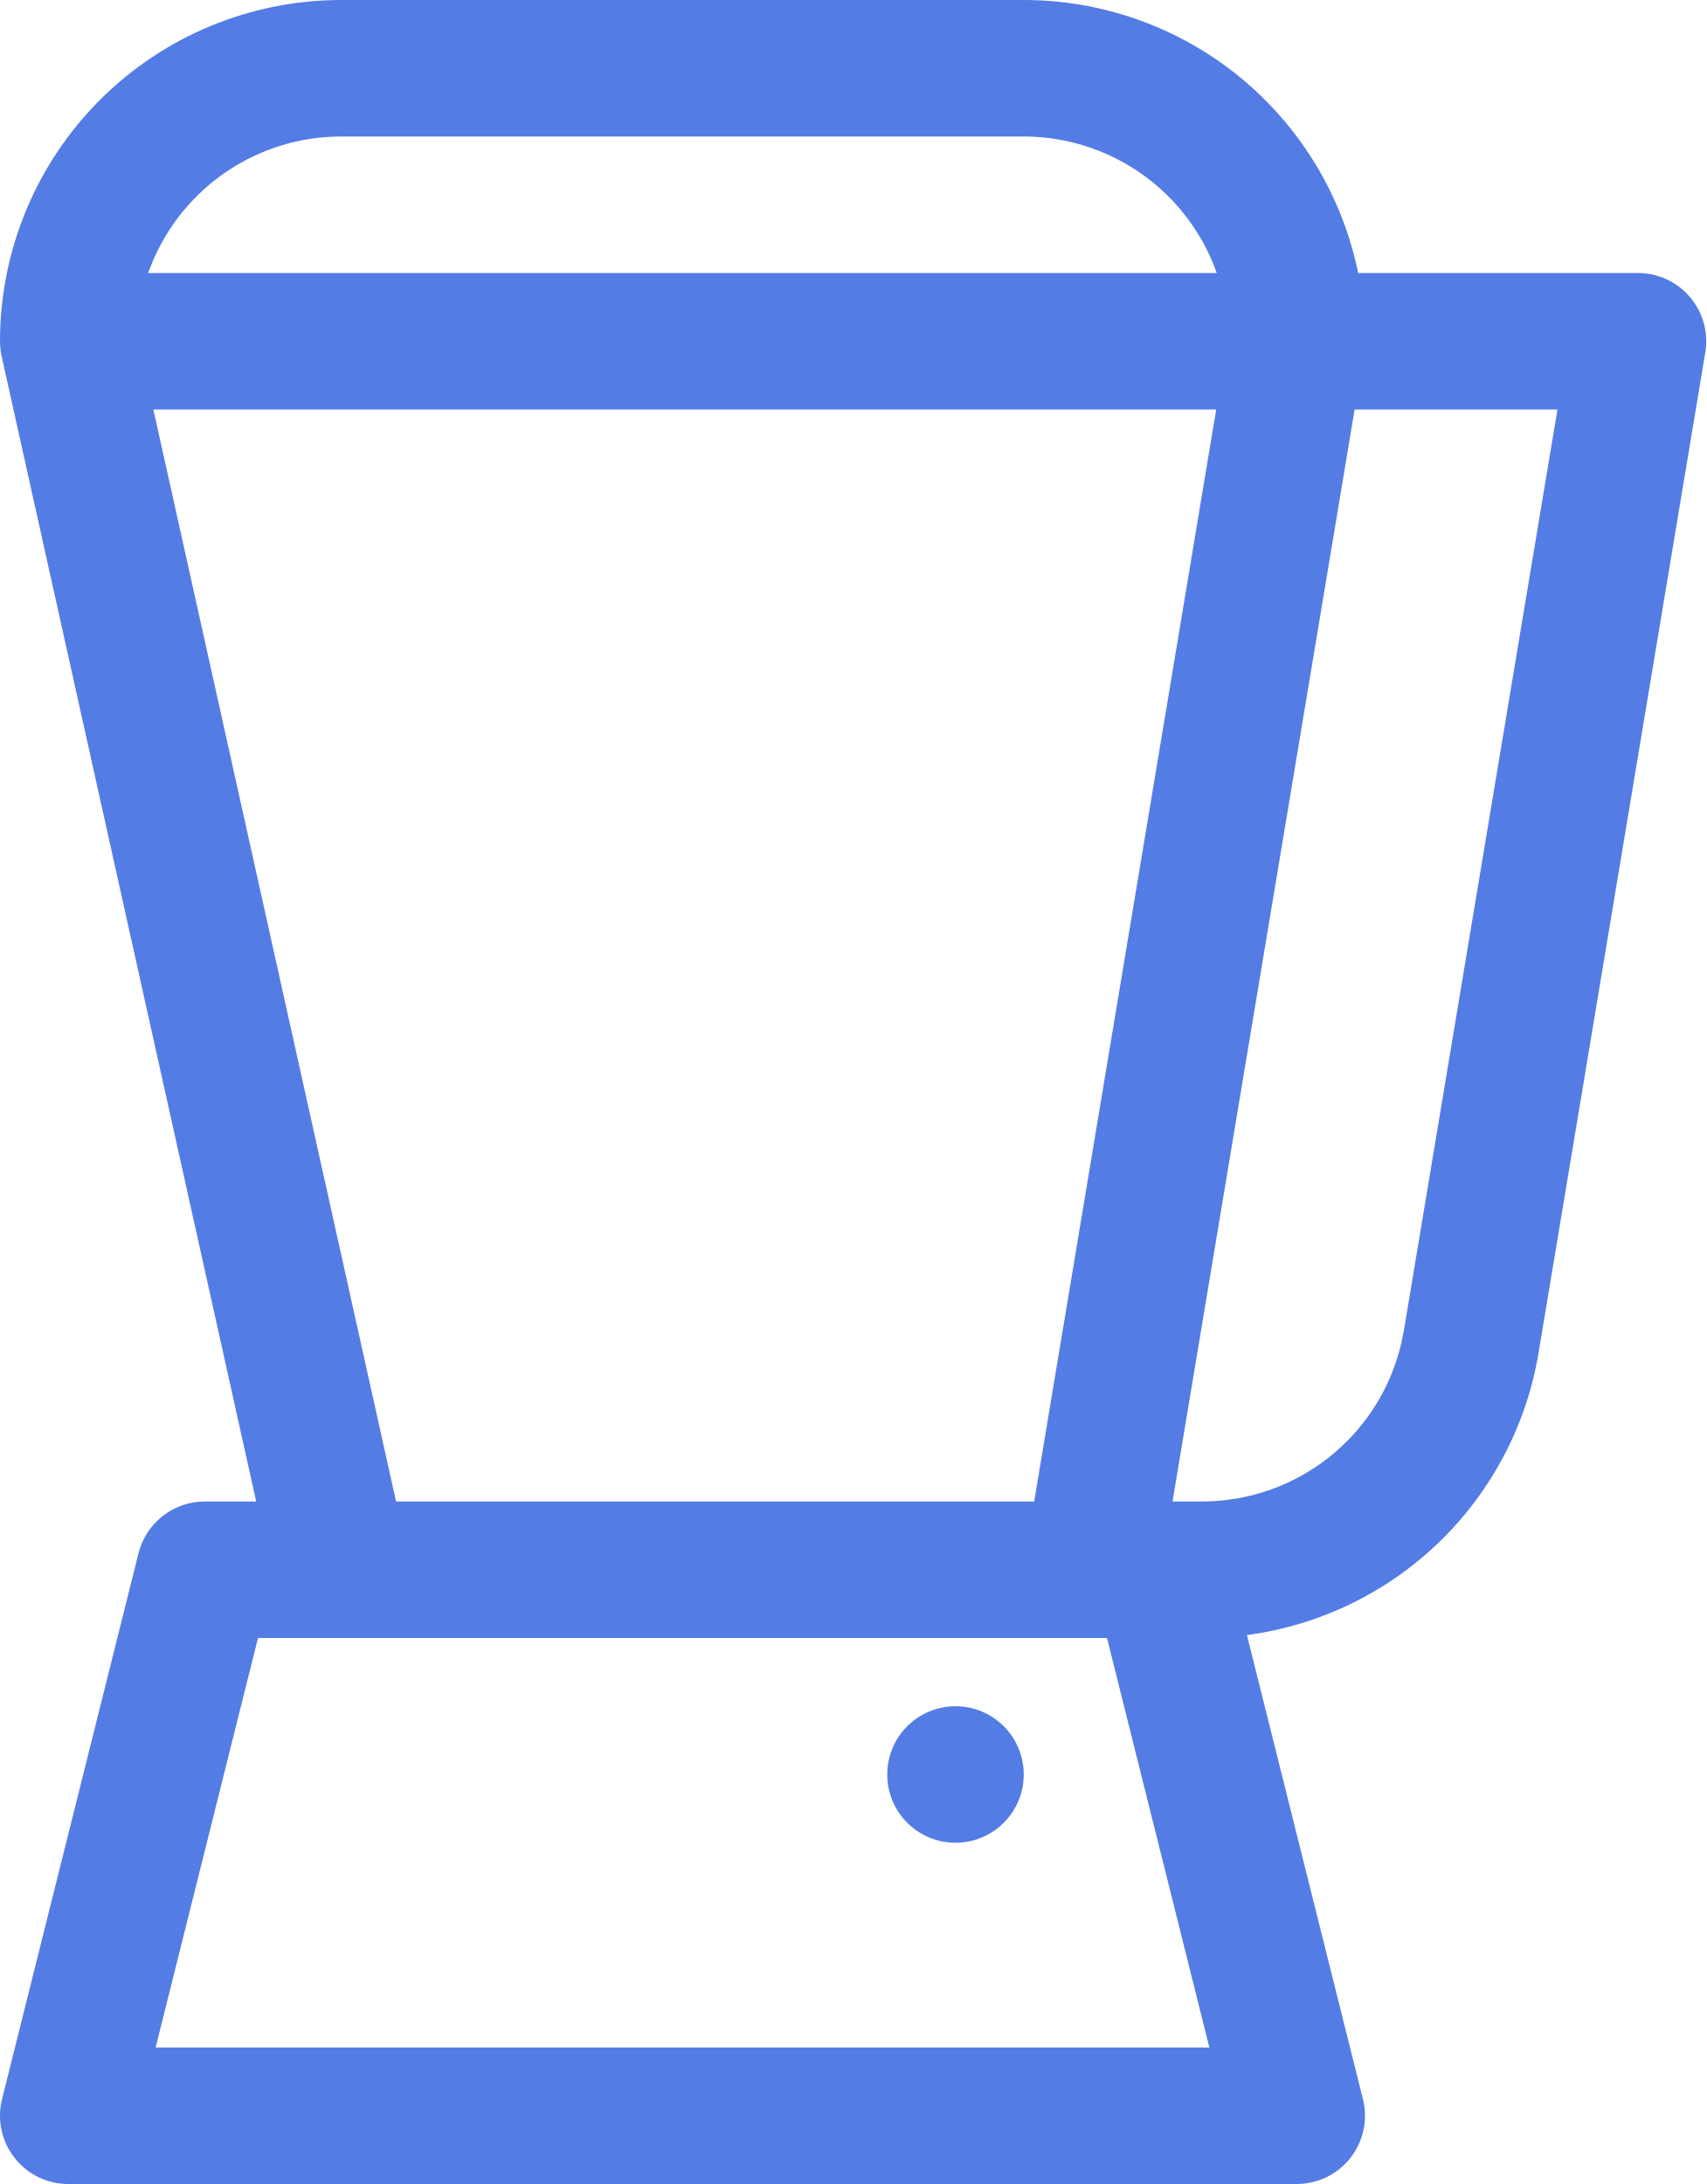
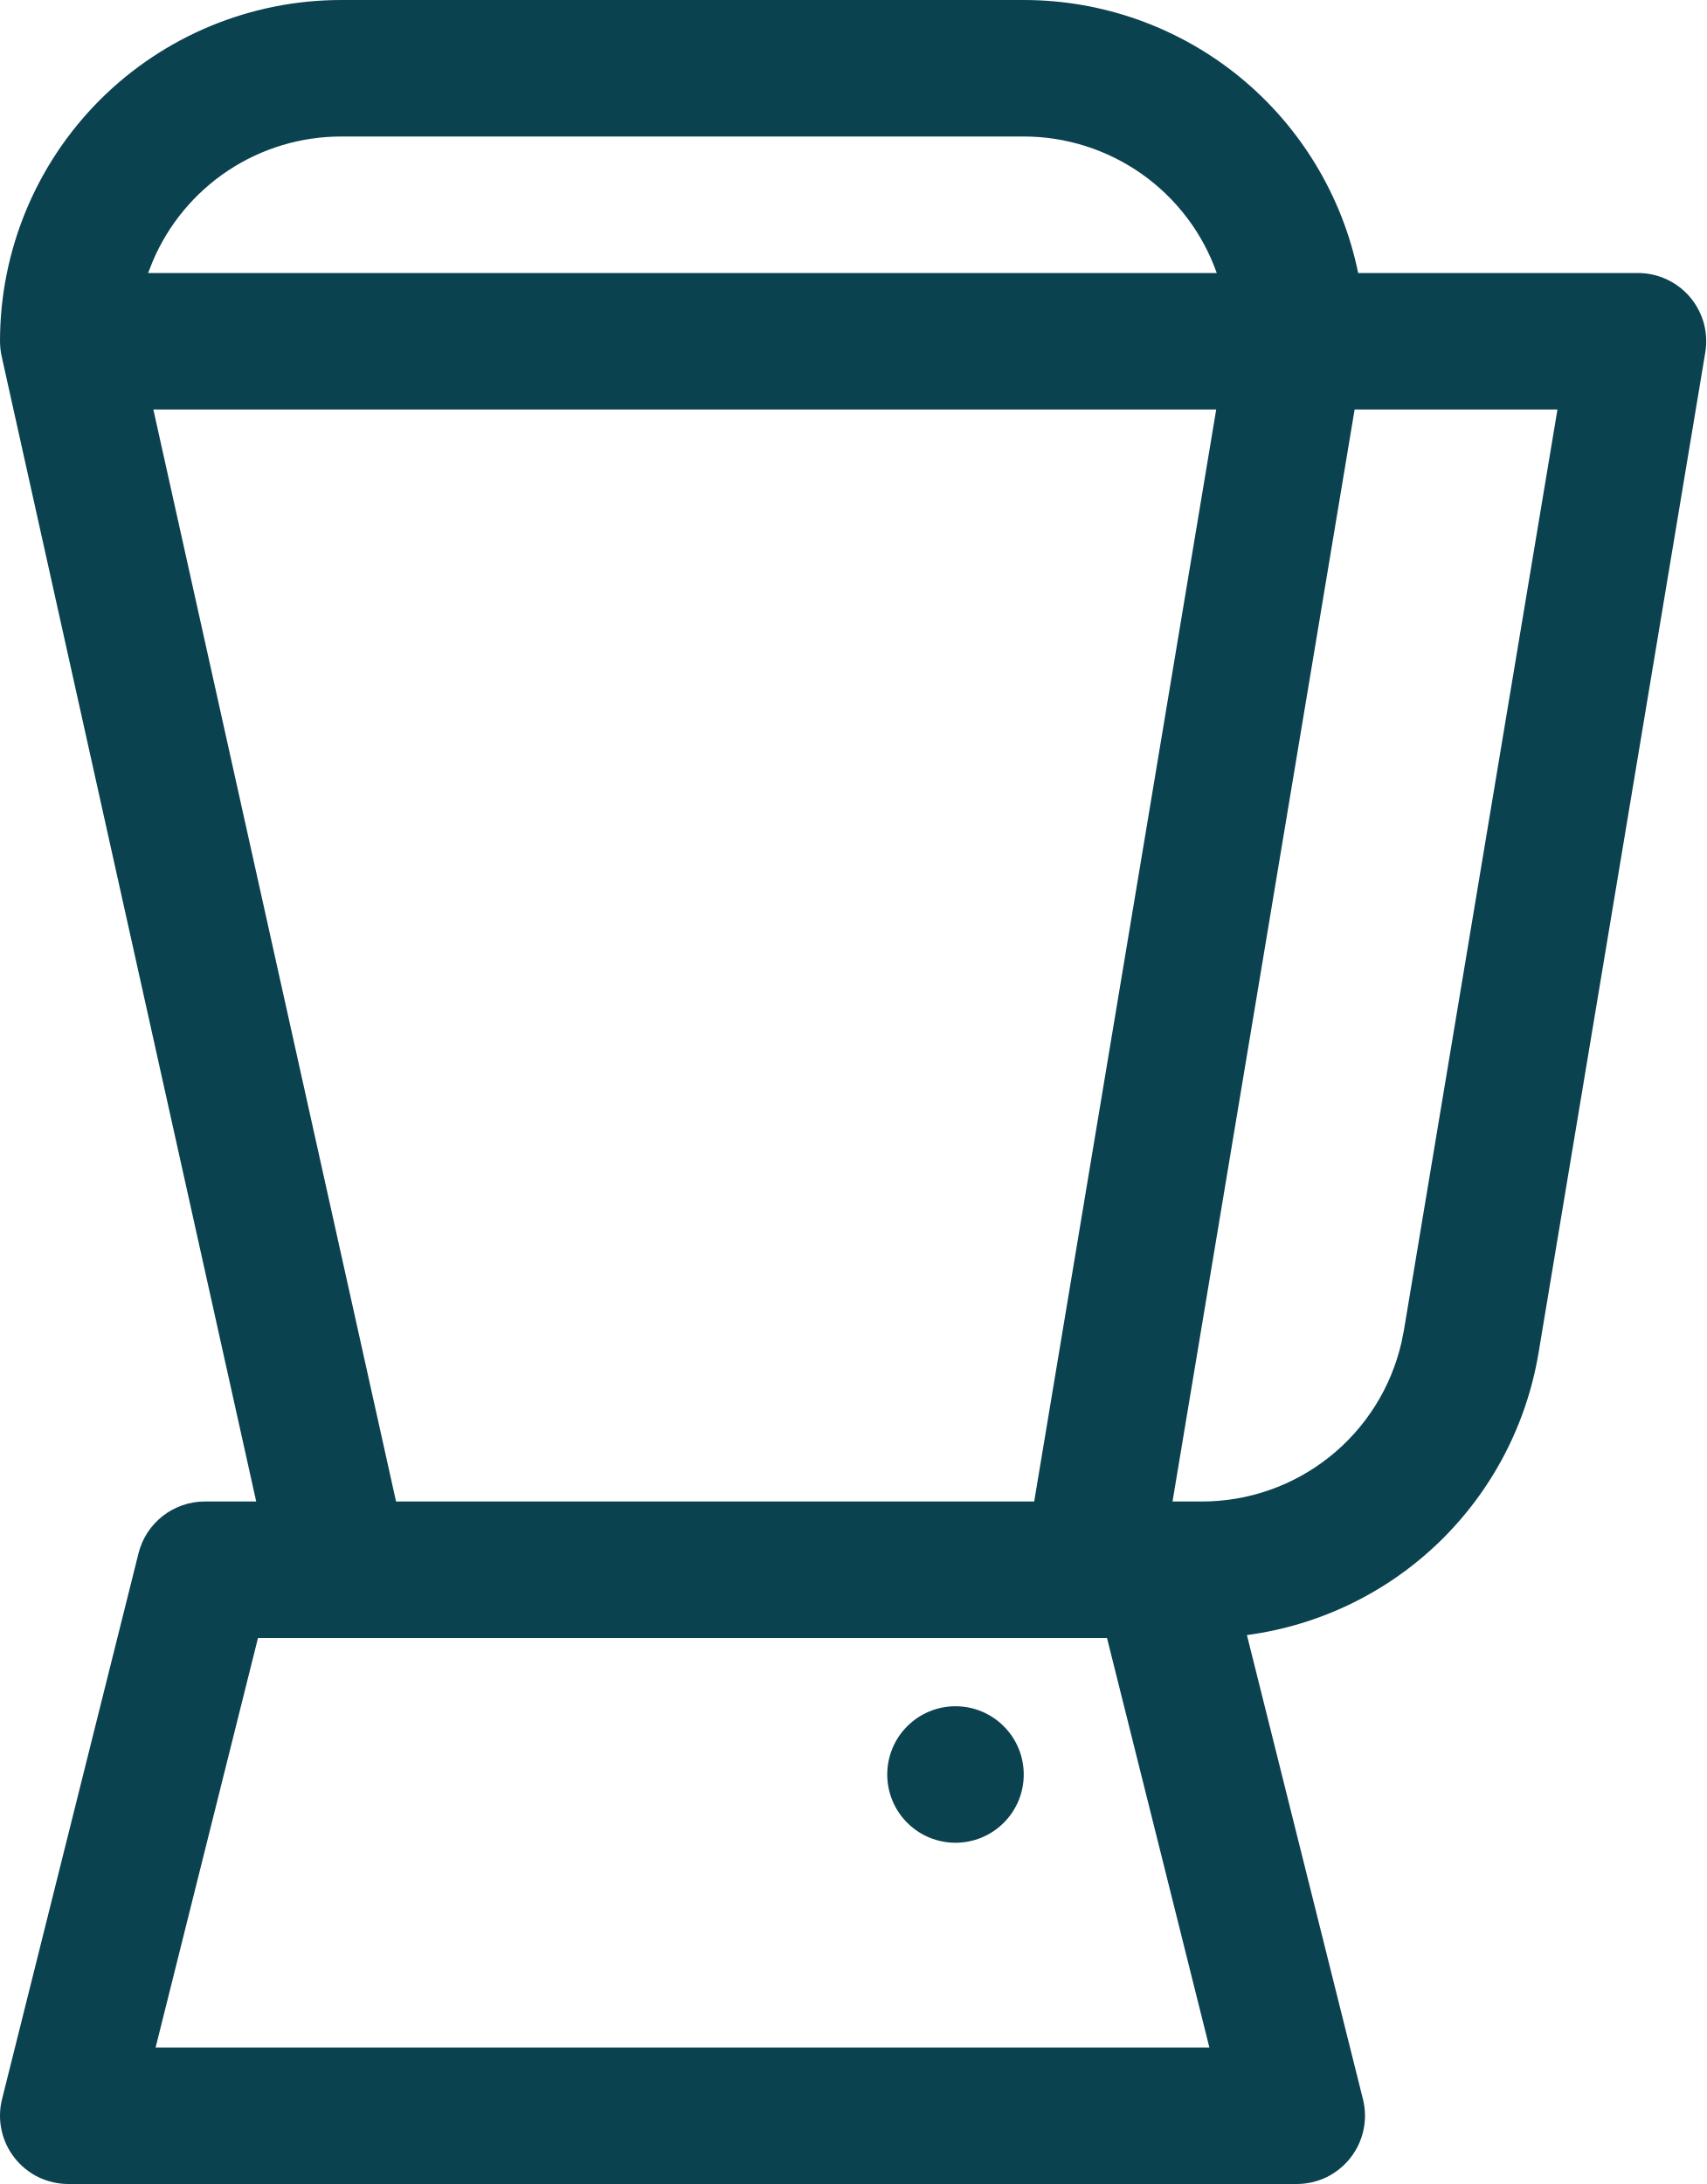
<svg xmlns="http://www.w3.org/2000/svg" width="25" height="32" viewBox="0 0 25 32" fill="none">
-   <path fill-rule="evenodd" clip-rule="evenodd" d="M15 0C16.153 0 17.27 0.398 18.163 1.127C19.055 1.856 19.669 2.871 19.9 4H24C24.145 4 24.289 4.032 24.42 4.093C24.552 4.154 24.669 4.243 24.763 4.354C24.856 4.464 24.925 4.594 24.964 4.734C25.002 4.874 25.01 5.021 24.986 5.164L22.543 19.822C22.367 20.878 21.857 21.849 21.088 22.594C20.319 23.338 19.331 23.816 18.27 23.957L19.97 30.757C20.007 30.904 20.01 31.058 19.978 31.207C19.947 31.356 19.882 31.495 19.788 31.615C19.695 31.735 19.575 31.832 19.439 31.899C19.302 31.965 19.152 32 19 32H1C0.848 32 0.698 31.965 0.561 31.899C0.425 31.832 0.305 31.735 0.212 31.615C0.118 31.495 0.053 31.356 0.022 31.207C-0.01 31.058 -0.007 30.904 0.03 30.757L2.03 22.757C2.084 22.541 2.209 22.349 2.385 22.212C2.561 22.075 2.777 22 3 22H3.754L0.029 5.242C0.019 5.201 0.012 5.159 0.007 5.117V5.11L0.005 5.1C0.003 5.08 0.002 5.06 0.001 5.04L0 5C0 3.674 0.527 2.402 1.464 1.464C2.402 0.527 3.674 0 5 0H15ZM16.22 24H3.78L2.28 30H17.72L16.22 24ZM14 25C14.265 25 14.52 25.105 14.707 25.293C14.895 25.48 15 25.735 15 26C15 26.265 14.895 26.52 14.707 26.707C14.52 26.895 14.265 27 14 27C13.735 27 13.48 26.895 13.293 26.707C13.105 26.52 13 26.265 13 26C13 25.735 13.105 25.48 13.293 25.293C13.48 25.105 13.735 25 14 25ZM22.82 6H19.848L17.18 22H17.61C18.289 22 18.948 21.77 19.479 21.347C20.01 20.924 20.382 20.334 20.534 19.672L20.57 19.493L22.82 6ZM17.82 6H2.247L5.803 22H15.153L17.82 6ZM15 2H5C4.411 2 3.835 2.173 3.344 2.498C2.853 2.823 2.468 3.286 2.238 3.828L2.17 4H17.828C17.621 3.415 17.238 2.909 16.732 2.551C16.225 2.193 15.62 2 15 2Z" fill="#537CE5" />
+   <path fill-rule="evenodd" clip-rule="evenodd" d="M15 0C16.153 0 17.27 0.398 18.163 1.127C19.055 1.856 19.669 2.871 19.9 4H24C24.145 4 24.289 4.032 24.42 4.093C24.552 4.154 24.669 4.243 24.763 4.354C24.856 4.464 24.925 4.594 24.964 4.734C25.002 4.874 25.01 5.021 24.986 5.164L22.543 19.822C22.367 20.878 21.857 21.849 21.088 22.594C20.319 23.338 19.331 23.816 18.27 23.957L19.97 30.757C20.007 30.904 20.01 31.058 19.978 31.207C19.947 31.356 19.882 31.495 19.788 31.615C19.695 31.735 19.575 31.832 19.439 31.899C19.302 31.965 19.152 32 19 32H1C0.848 32 0.698 31.965 0.561 31.899C0.425 31.832 0.305 31.735 0.212 31.615C0.118 31.495 0.053 31.356 0.022 31.207C-0.01 31.058 -0.007 30.904 0.03 30.757L2.03 22.757C2.084 22.541 2.209 22.349 2.385 22.212C2.561 22.075 2.777 22 3 22H3.754L0.029 5.242C0.019 5.201 0.012 5.159 0.007 5.117V5.11L0.005 5.1C0.003 5.08 0.002 5.06 0.001 5.04L0 5C0 3.674 0.527 2.402 1.464 1.464C2.402 0.527 3.674 0 5 0H15ZM16.22 24H3.78L2.28 30H17.72L16.22 24ZM14 25C14.265 25 14.52 25.105 14.707 25.293C14.895 25.48 15 25.735 15 26C15 26.265 14.895 26.52 14.707 26.707C14.52 26.895 14.265 27 14 27C13.735 27 13.48 26.895 13.293 26.707C13.105 26.52 13 26.265 13 26C13 25.735 13.105 25.48 13.293 25.293C13.48 25.105 13.735 25 14 25ZM22.82 6H19.848L17.18 22H17.61C18.289 22 18.948 21.77 19.479 21.347C20.01 20.924 20.382 20.334 20.534 19.672L20.57 19.493L22.82 6ZM17.82 6H2.247L5.803 22H15.153L17.82 6ZM15 2H5C4.411 2 3.835 2.173 3.344 2.498C2.853 2.823 2.468 3.286 2.238 3.828L2.17 4H17.828C17.621 3.415 17.238 2.909 16.732 2.551C16.225 2.193 15.62 2 15 2Z" fill="#0b4250" />
</svg>
